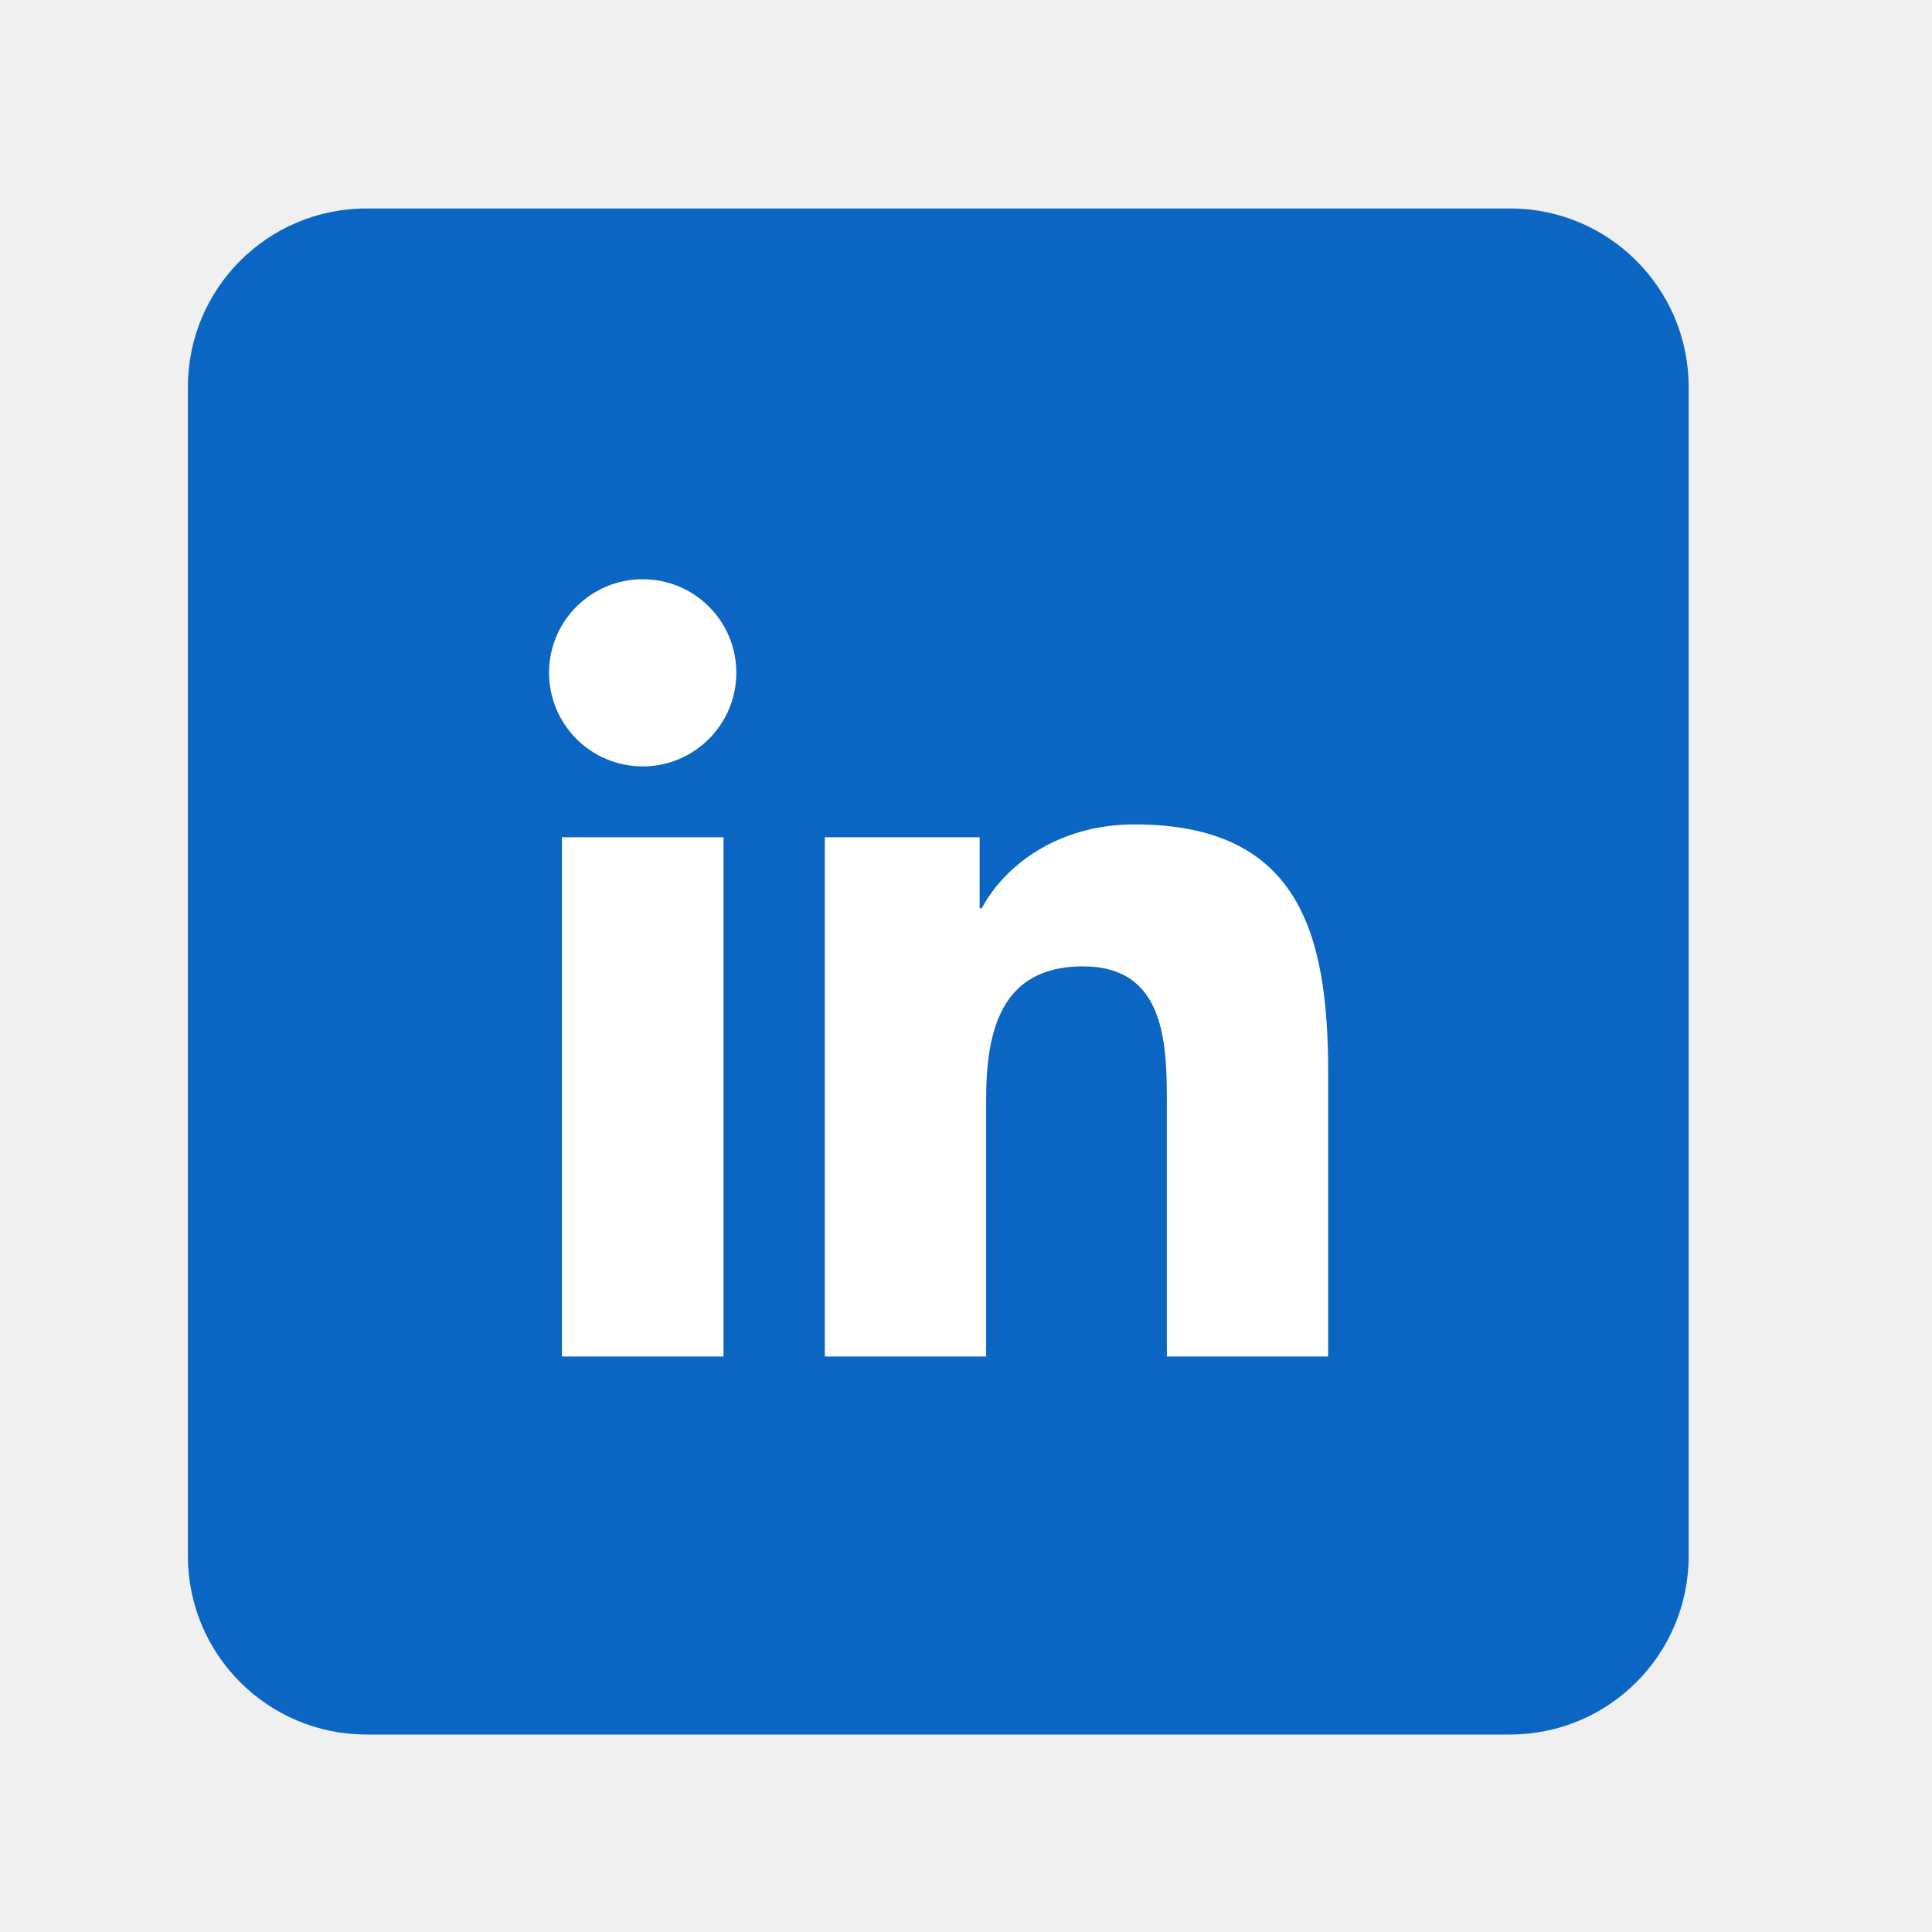
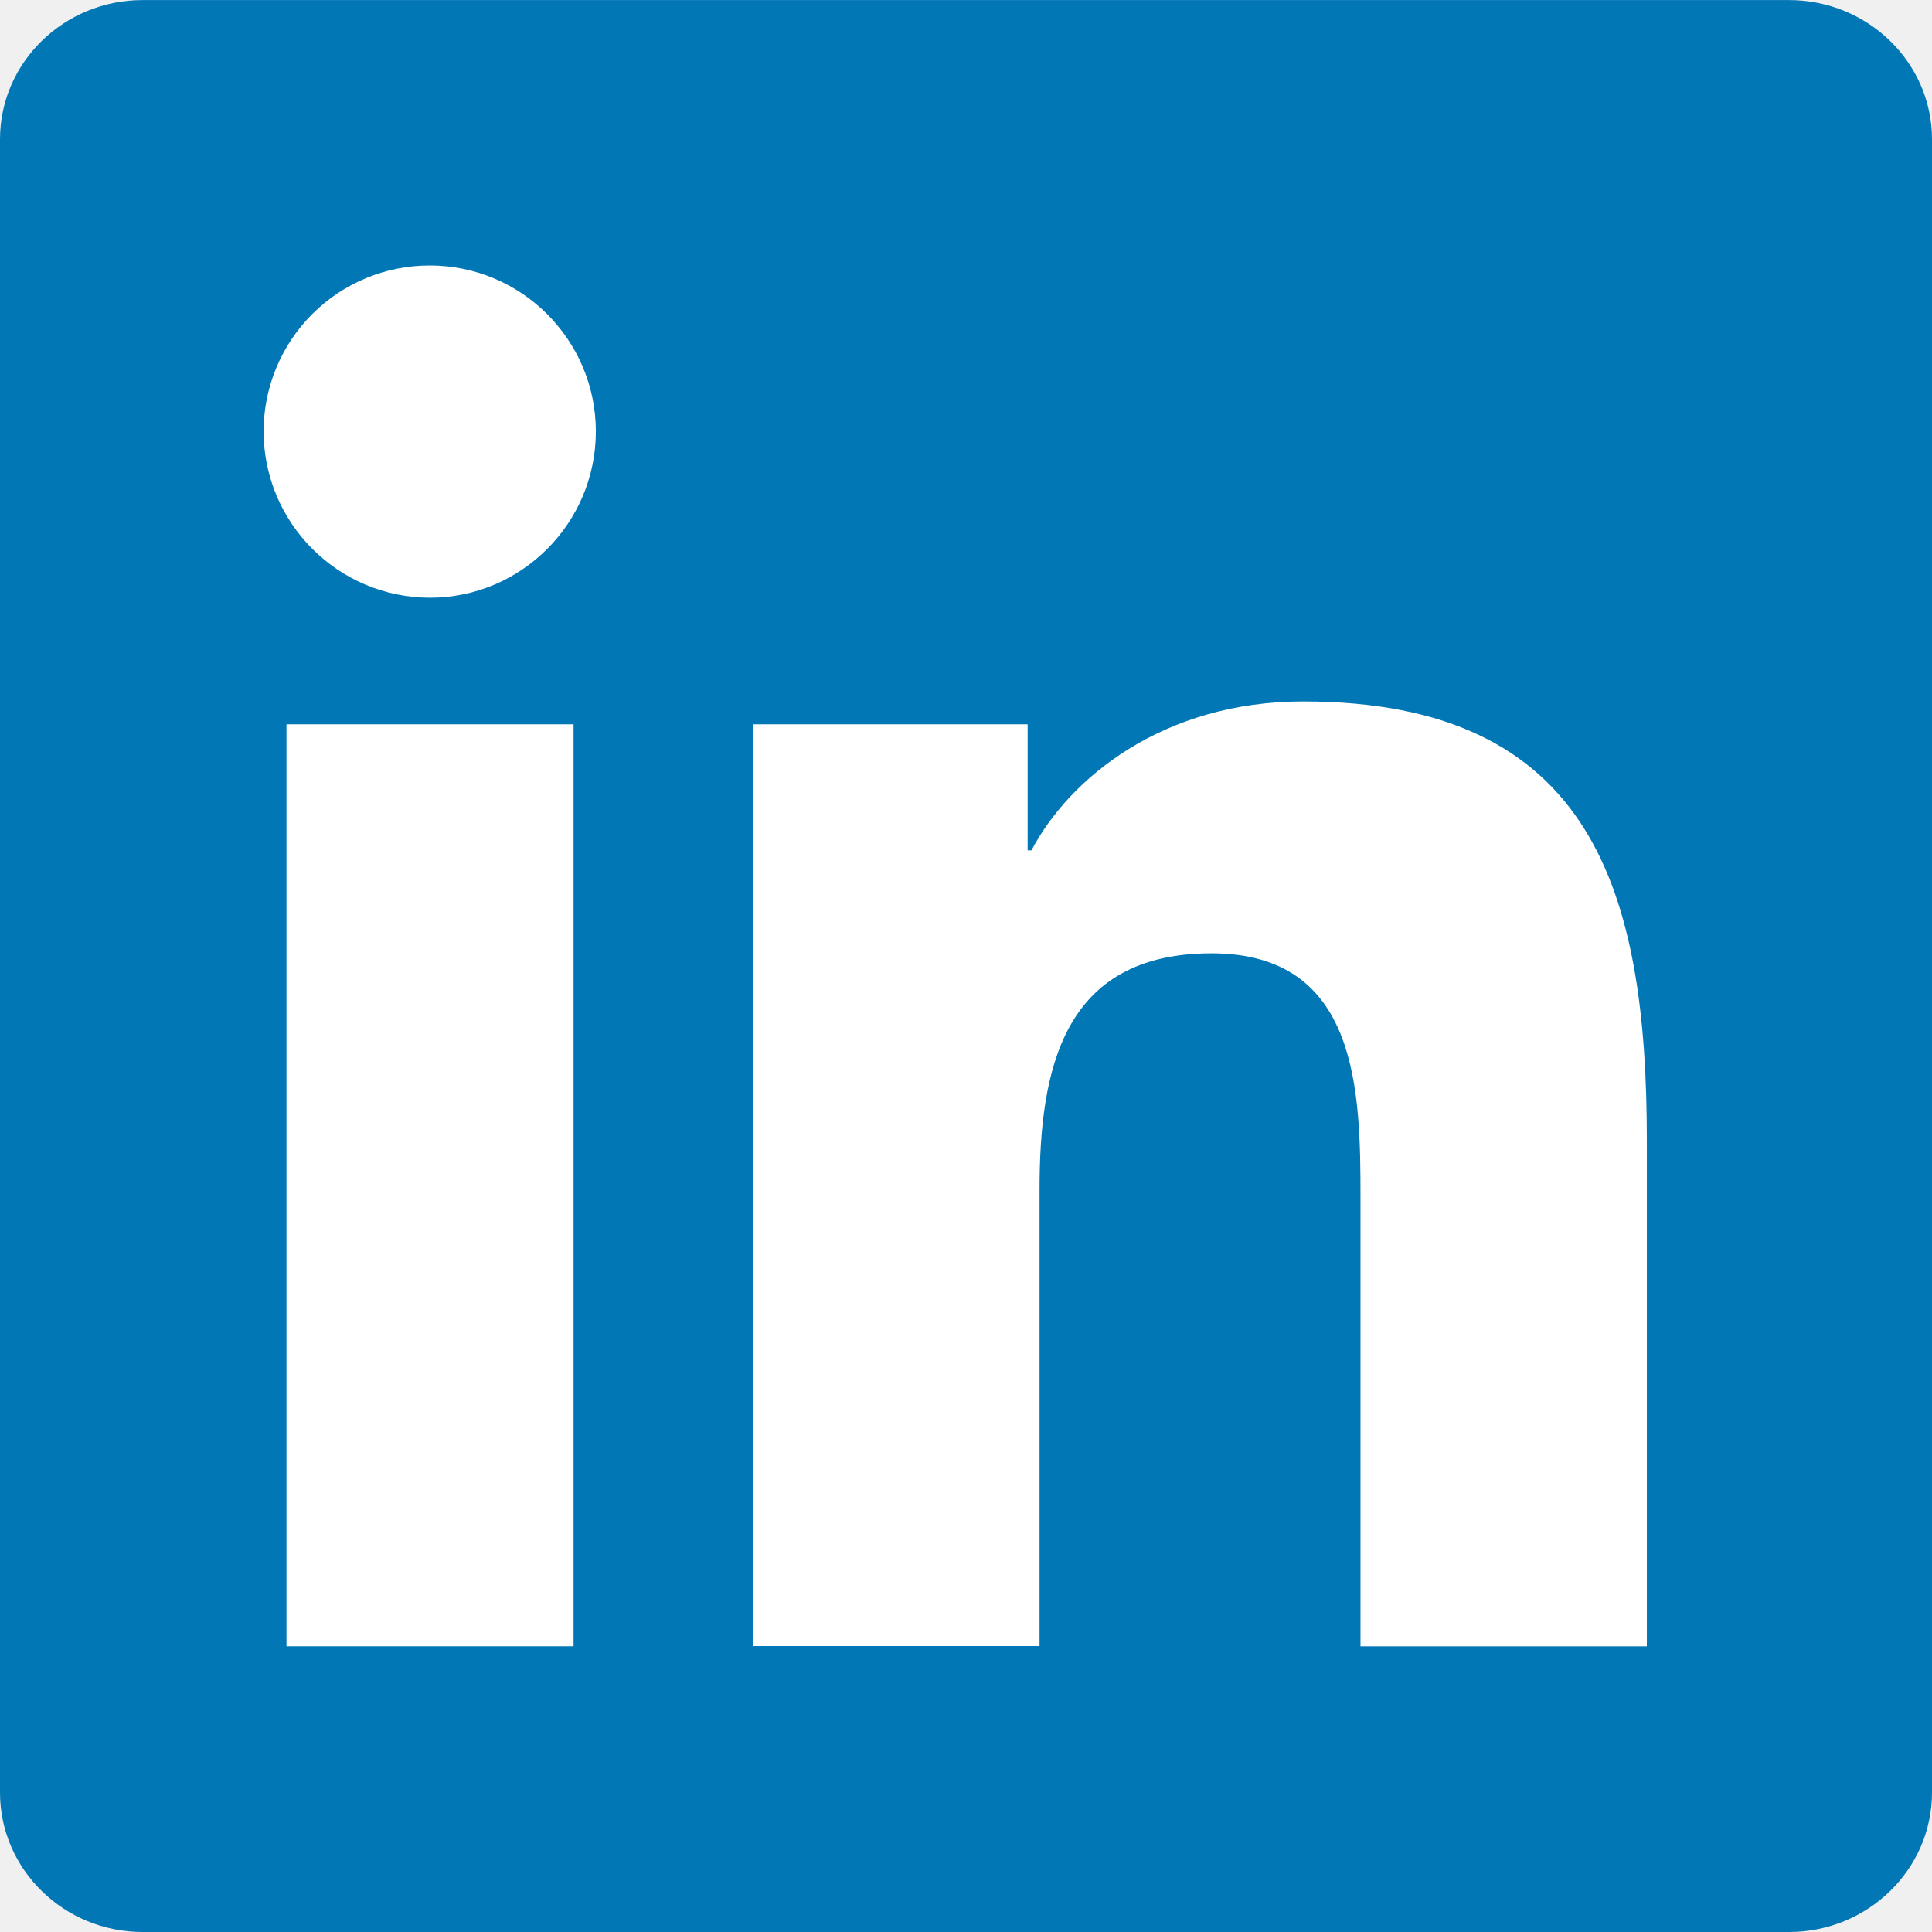
- <svg xmlns="http://www.w3.org/2000/svg" id="Layer_1" data-name="Layer 1" viewBox="0 0 2122 2122">
-   <defs>
-     <style>
-       .cls-1 {
-         fill: #fff;
-       }
- 
-       .cls-2 {
-         fill: #0a66c2;
-       }
-     </style>
-   </defs>
-   <rect class="cls-2" x="206.38" y="228.98" width="1648.34" height="1676.1" rx="196.09" ry="196.09" />
-   <rect class="cls-1" x="617.16" y="919.61" width="177.54" height="570.32" />
-   <path class="cls-1" d="m705.96,841.77c-56.92,0-102.92-46.13-102.92-102.86s46-102.71,102.92-102.71,102.78,46.06,102.78,102.71-46,102.86-102.78,102.86Z" />
-   <path class="cls-1" d="m1458.75,1489.93h-177.15v-277.28c0-66.19-1.29-151.24-92.13-151.24s-106.35,72.04-106.35,146.41v282.11h-177.18v-570.32h170.04v78.01h2.33c23.71-44.88,81.53-92.13,167.87-92.13,179.48,0,212.58,118.04,212.58,271.64v312.8Z" />
+ <svg xmlns="http://www.w3.org/2000/svg" viewBox="0 0 32 32" width="64" height="64">
+   <path d="M29.63.001H2.362C1.06.001 0 1.034 0 2.306V29.69C0 30.965 1.06 32 2.362 32h27.27C30.937 32 32 30.965 32 29.69V2.306C32 1.034 30.937.001 29.63.001z" fill="#0177b5" />
+   <path d="M4.745 11.997H9.5v15.27H4.745zm2.374-7.6c1.517 0 2.75 1.233 2.75 2.75S8.636 9.9 7.12 9.9a2.76 2.76 0 0 1-2.754-2.753 2.75 2.75 0 0 1 2.753-2.75m5.35 7.6h4.552v2.087h.063c.634-1.2 2.182-2.466 4.5-2.466 4.806 0 5.693 3.163 5.693 7.274v8.376h-4.743V19.84c0-1.77-.032-4.05-2.466-4.05-2.47 0-2.85 1.93-2.85 3.92v7.554h-4.742v-15.27z" fill="#fff" />
</svg>
